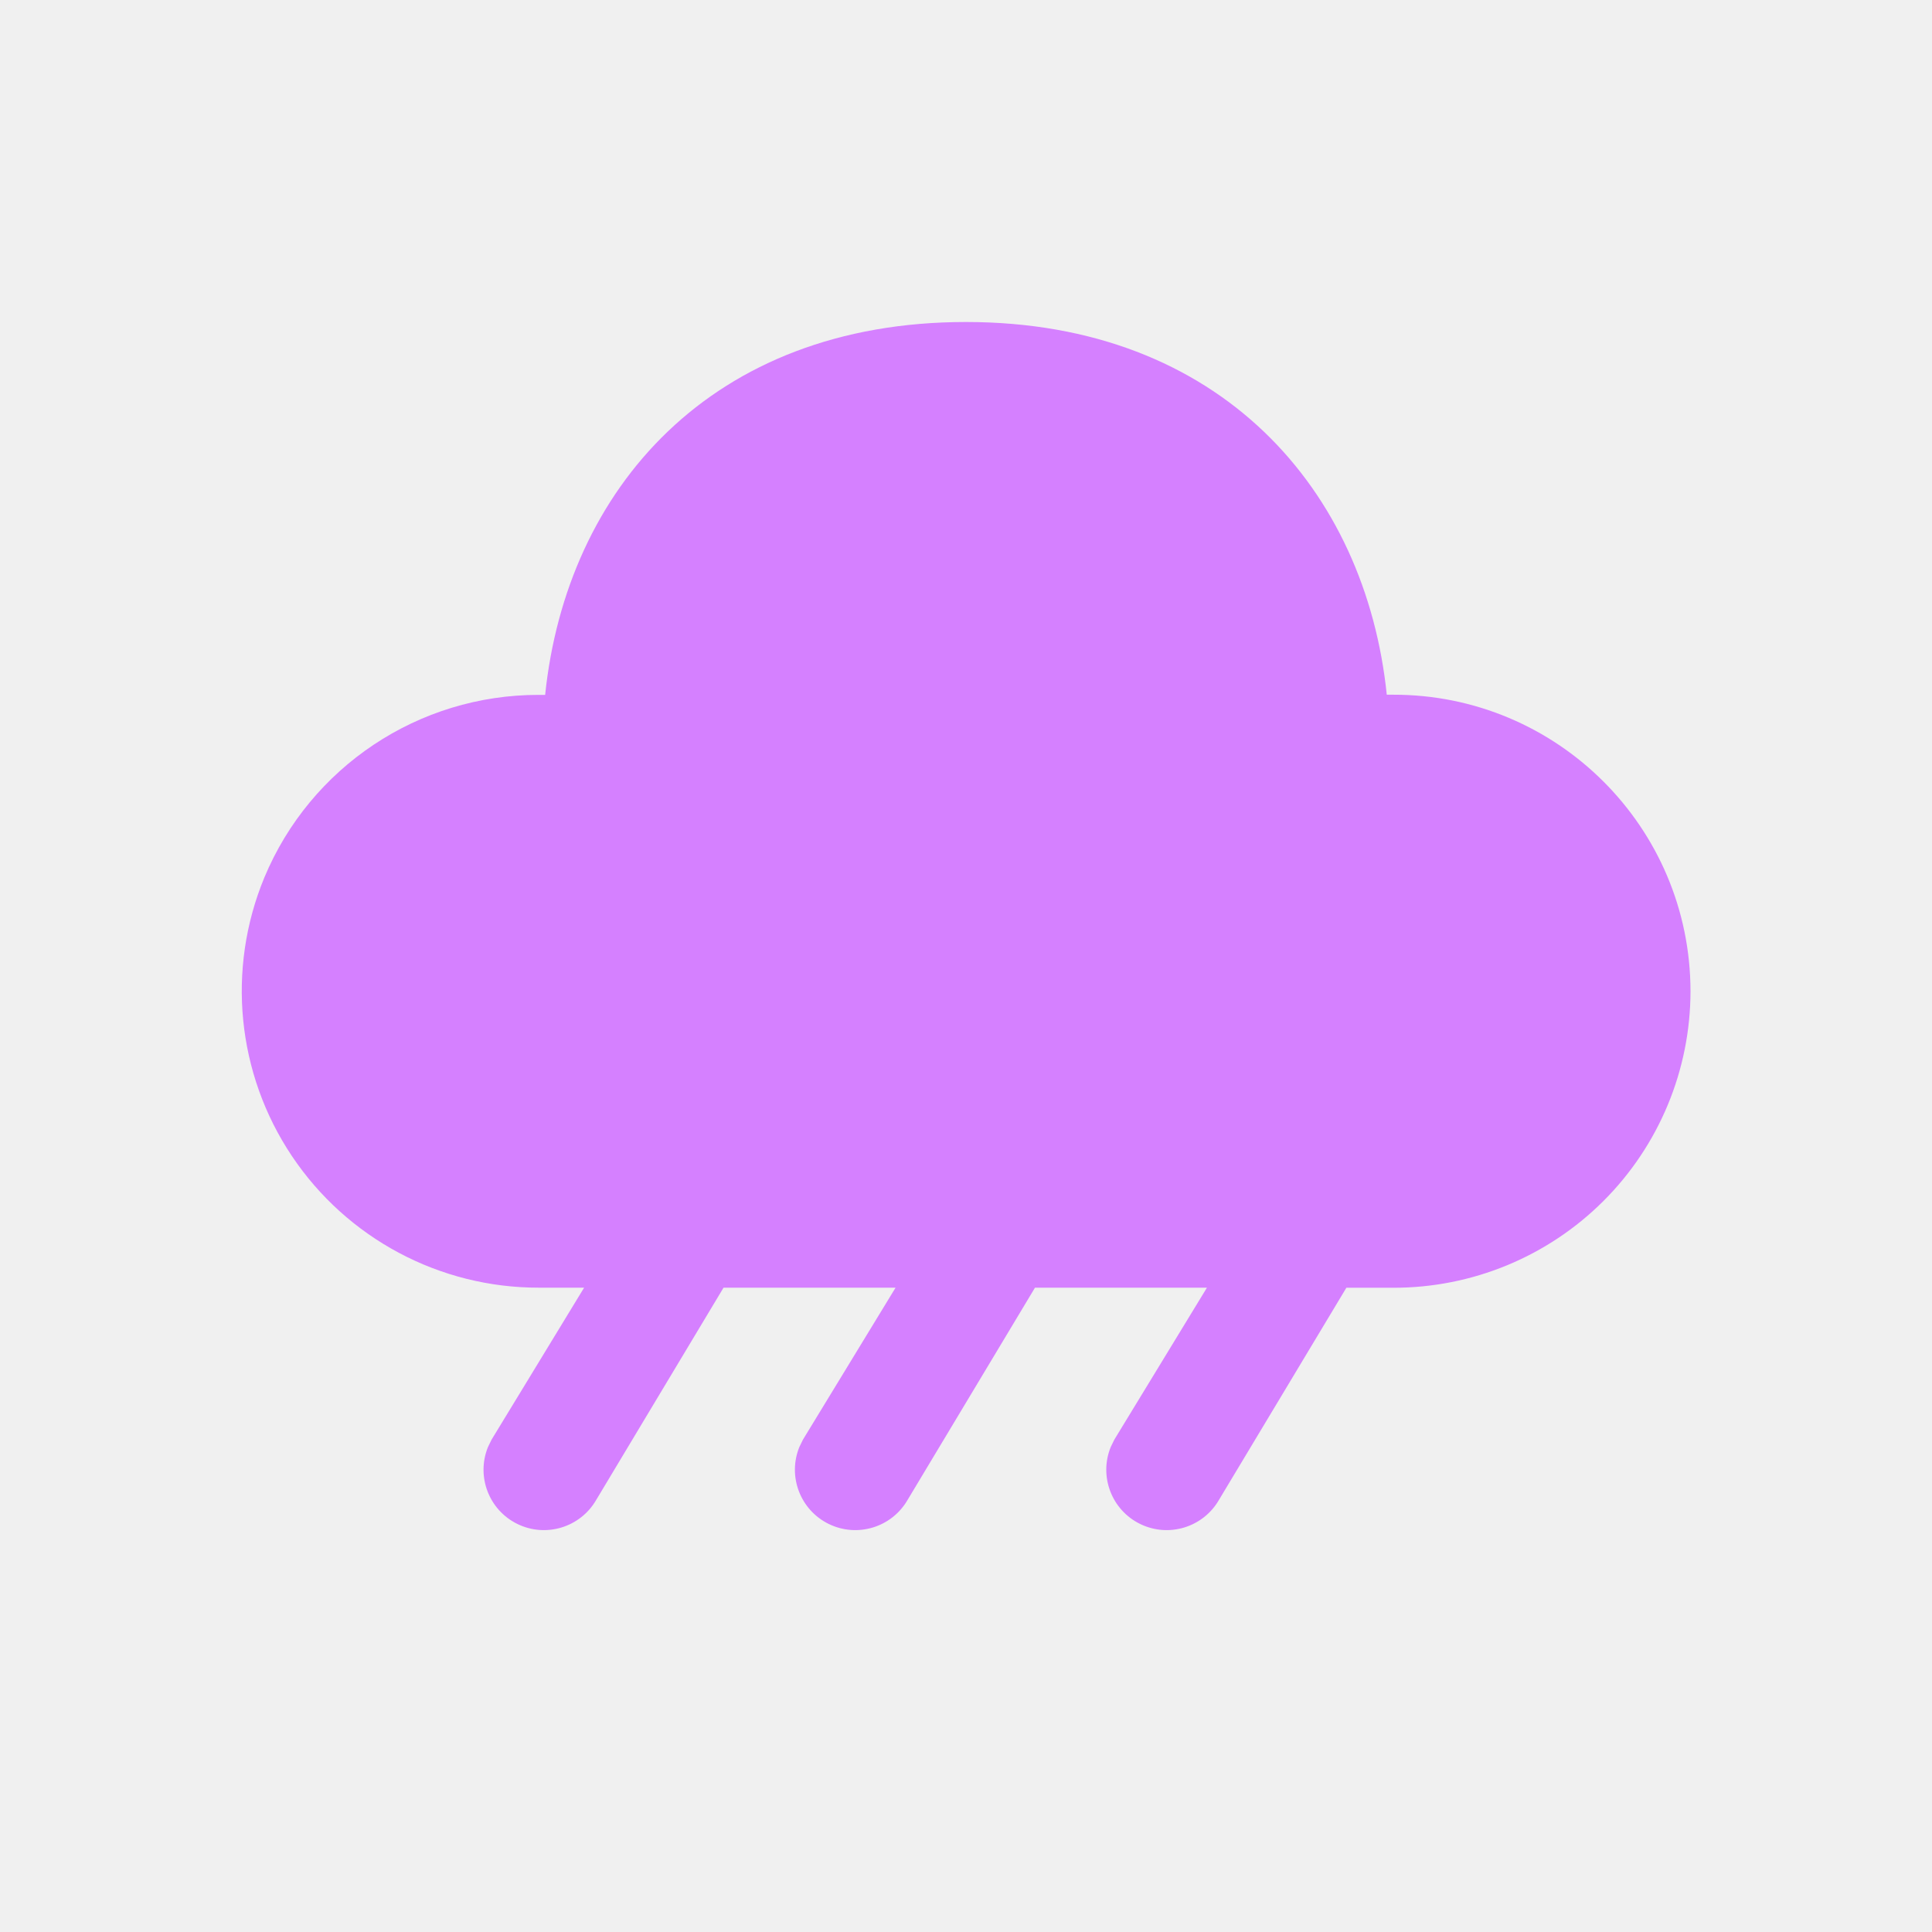
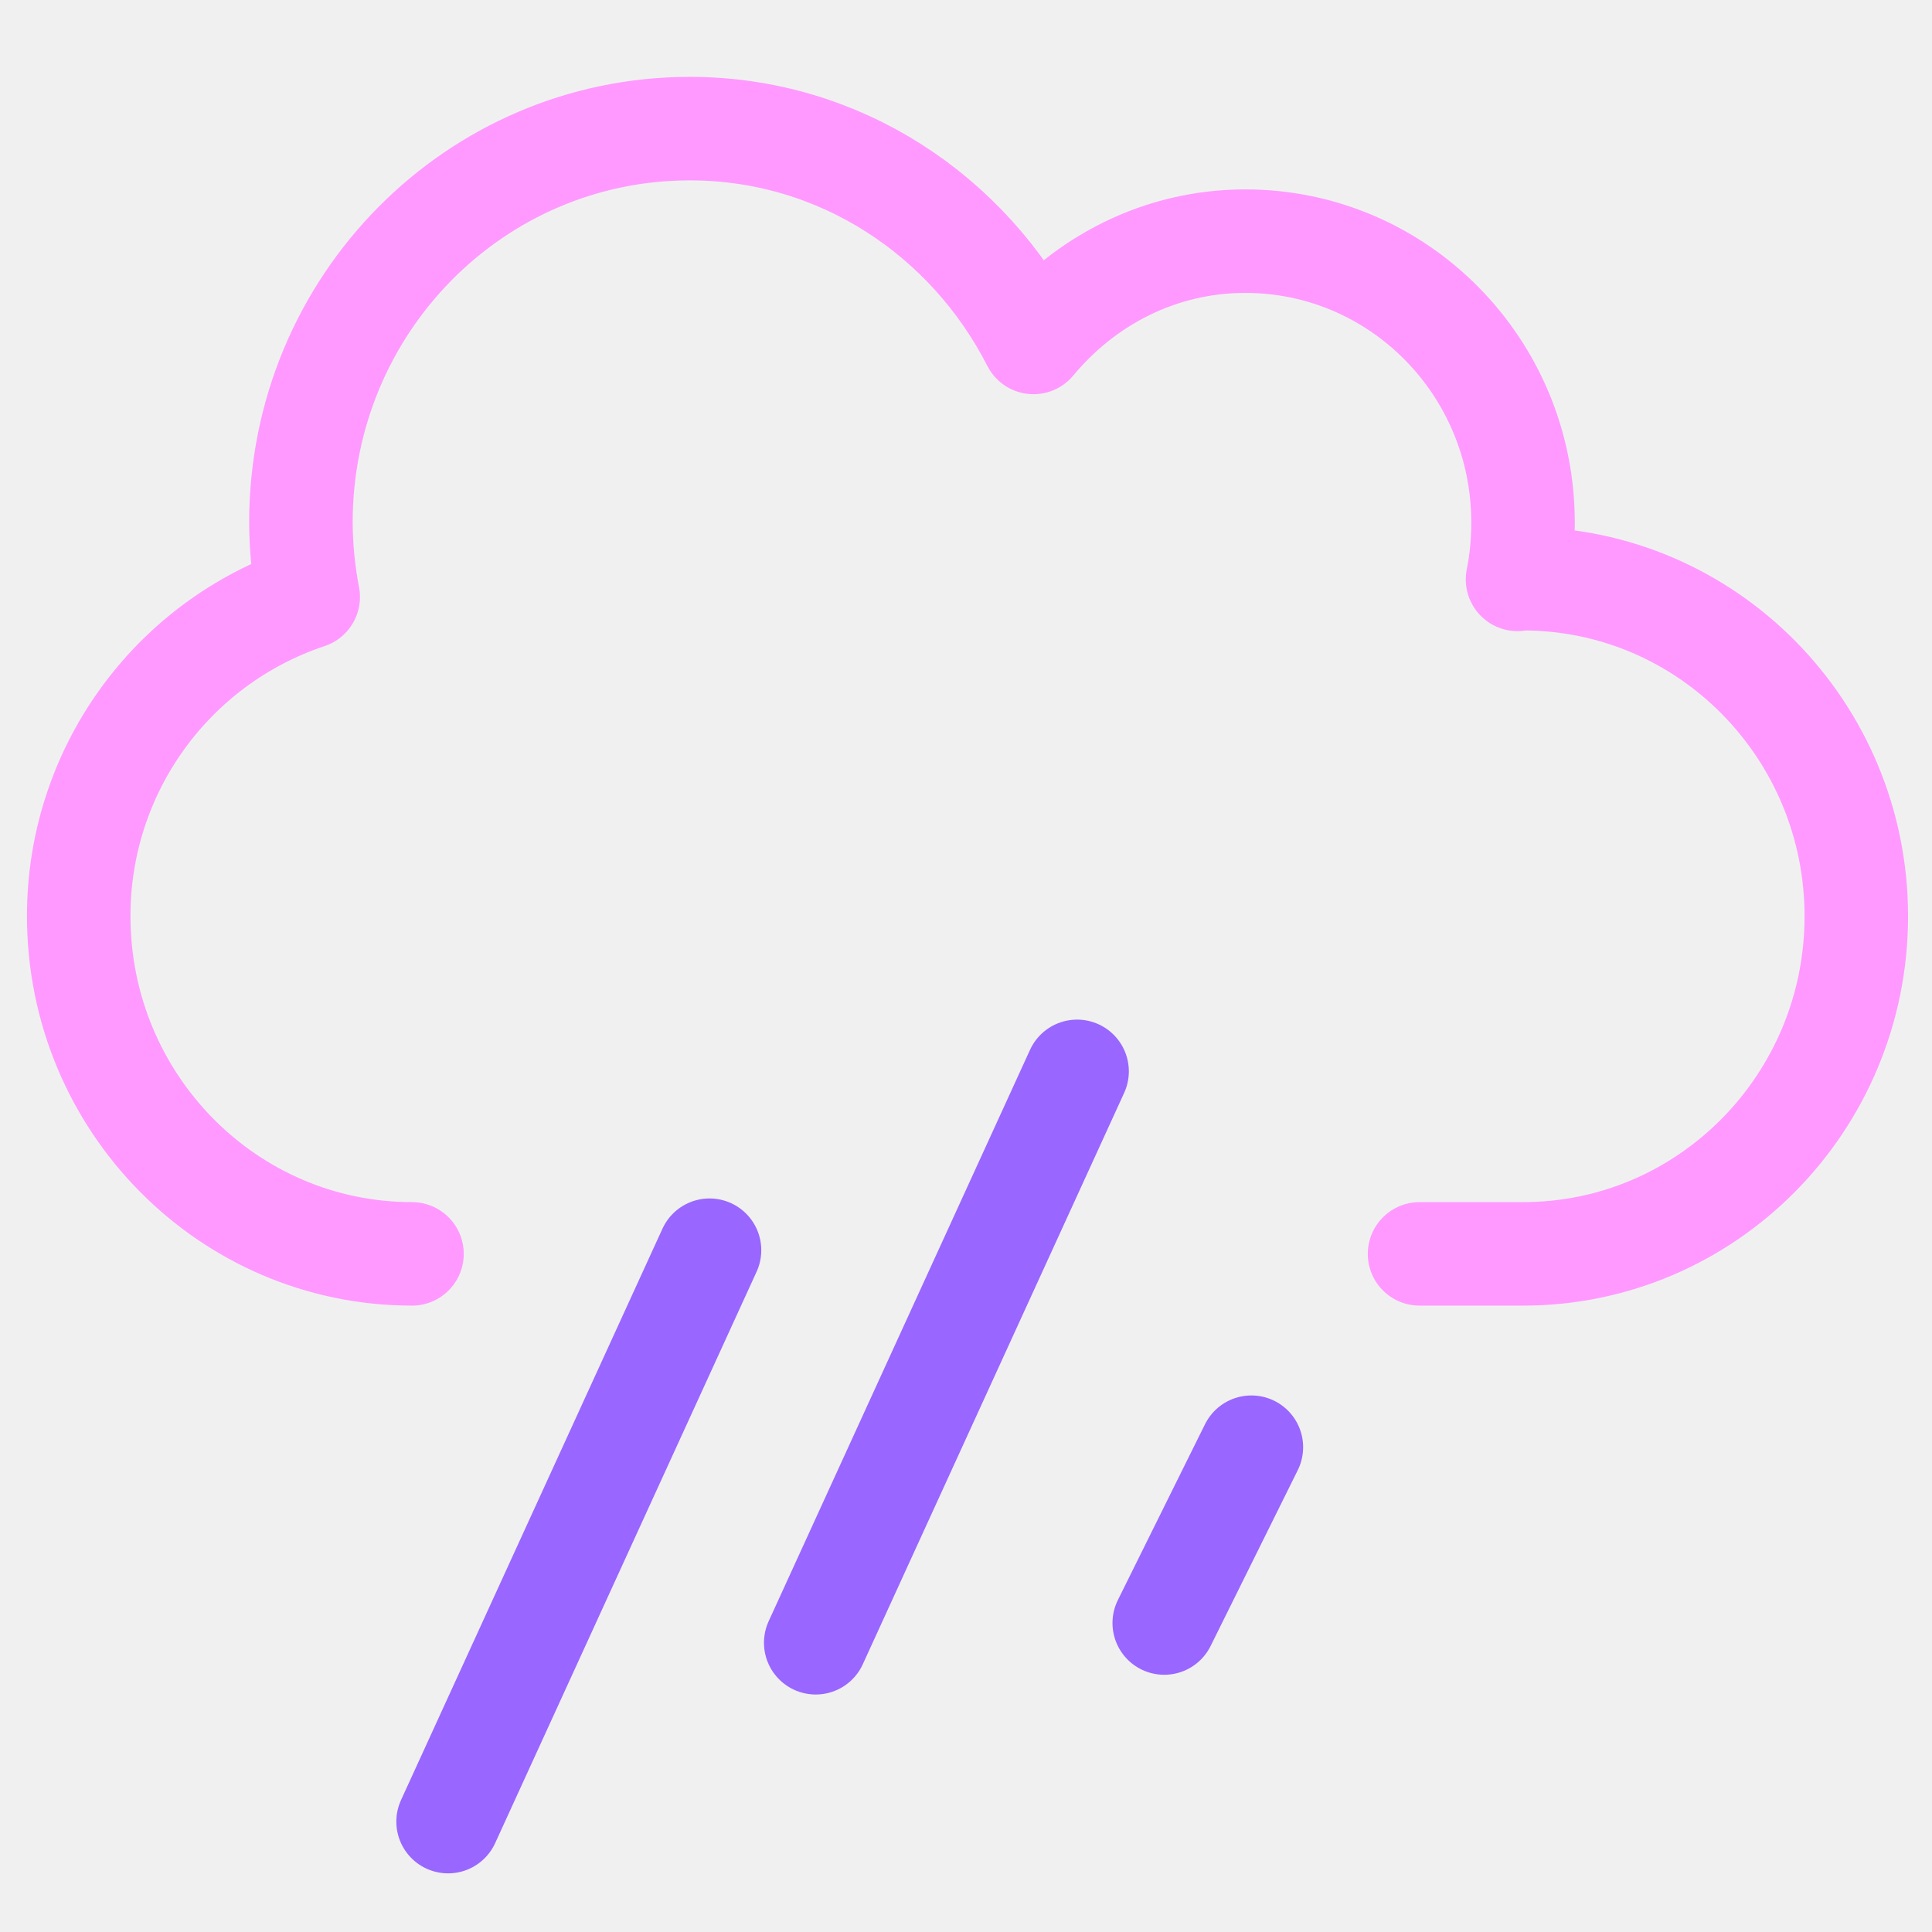
- <svg xmlns="http://www.w3.org/2000/svg" width="24" height="24" fill="none">
-   <path d="M12 4c3.169 0 4.966 2.098 5.227 4.63h.08A3.687 3.687 0 0 1 21 12.314a3.686 3.686 0 0 1-3.693 3.683h-.582l-1.583 2.636a.75.75 0 0 1-1.344-.658l.045-.092 1.15-1.887h-2.136l-1.583 2.637a.75.75 0 0 1-1.344-.658l.045-.092 1.15-1.887H8.988l-1.582 2.637a.75.75 0 0 1-1.344-.658l.045-.092 1.149-1.887h-.563a3.685 3.685 0 0 1-3.41-5.093 3.687 3.687 0 0 1 3.409-2.271h.08C7.036 6.08 8.832 4 12 4Z" fill="#D580FF" />
+ <svg xmlns="http://www.w3.org/2000/svg" width="28" height="28" fill="none">
+   <g clip-path="url(#a)" stroke-width="1.5" stroke-linecap="round">
+     <path d="M5.971 18.172c-2.667 0-4.83-2.192-4.83-4.893a4.87 4.87 0 0 1 3.326-4.627 5.867 5.867 0 0 1-.106-1.08c0-3.155 2.521-5.708 5.636-5.708 2.178 0 4.045 1.264 4.981 3.099.74-.892 1.832-1.468 3.07-1.468 2.223 0 4.025 1.824 4.025 4.077 0 .285-.026.56-.08.825.024 0 .05-.01.08-.01 2.666 0 4.83 2.191 4.83 4.892 0 2.701-2.163 4.893-4.83 4.893h-1.5" stroke="#F9F" stroke-linejoin="round" />
+     <path d="m11.822 23.808 3.788-8.281M6.494 26.4l3.789-8.281M16.873 23.522l1.263-2.548" stroke="#96F" />
+   </g>
+   <defs>
+     <clipPath id="a">
+       <path fill="#fff" d="M0 0h28v28H0z" />
+     </clipPath>
+   </defs>
</svg>
